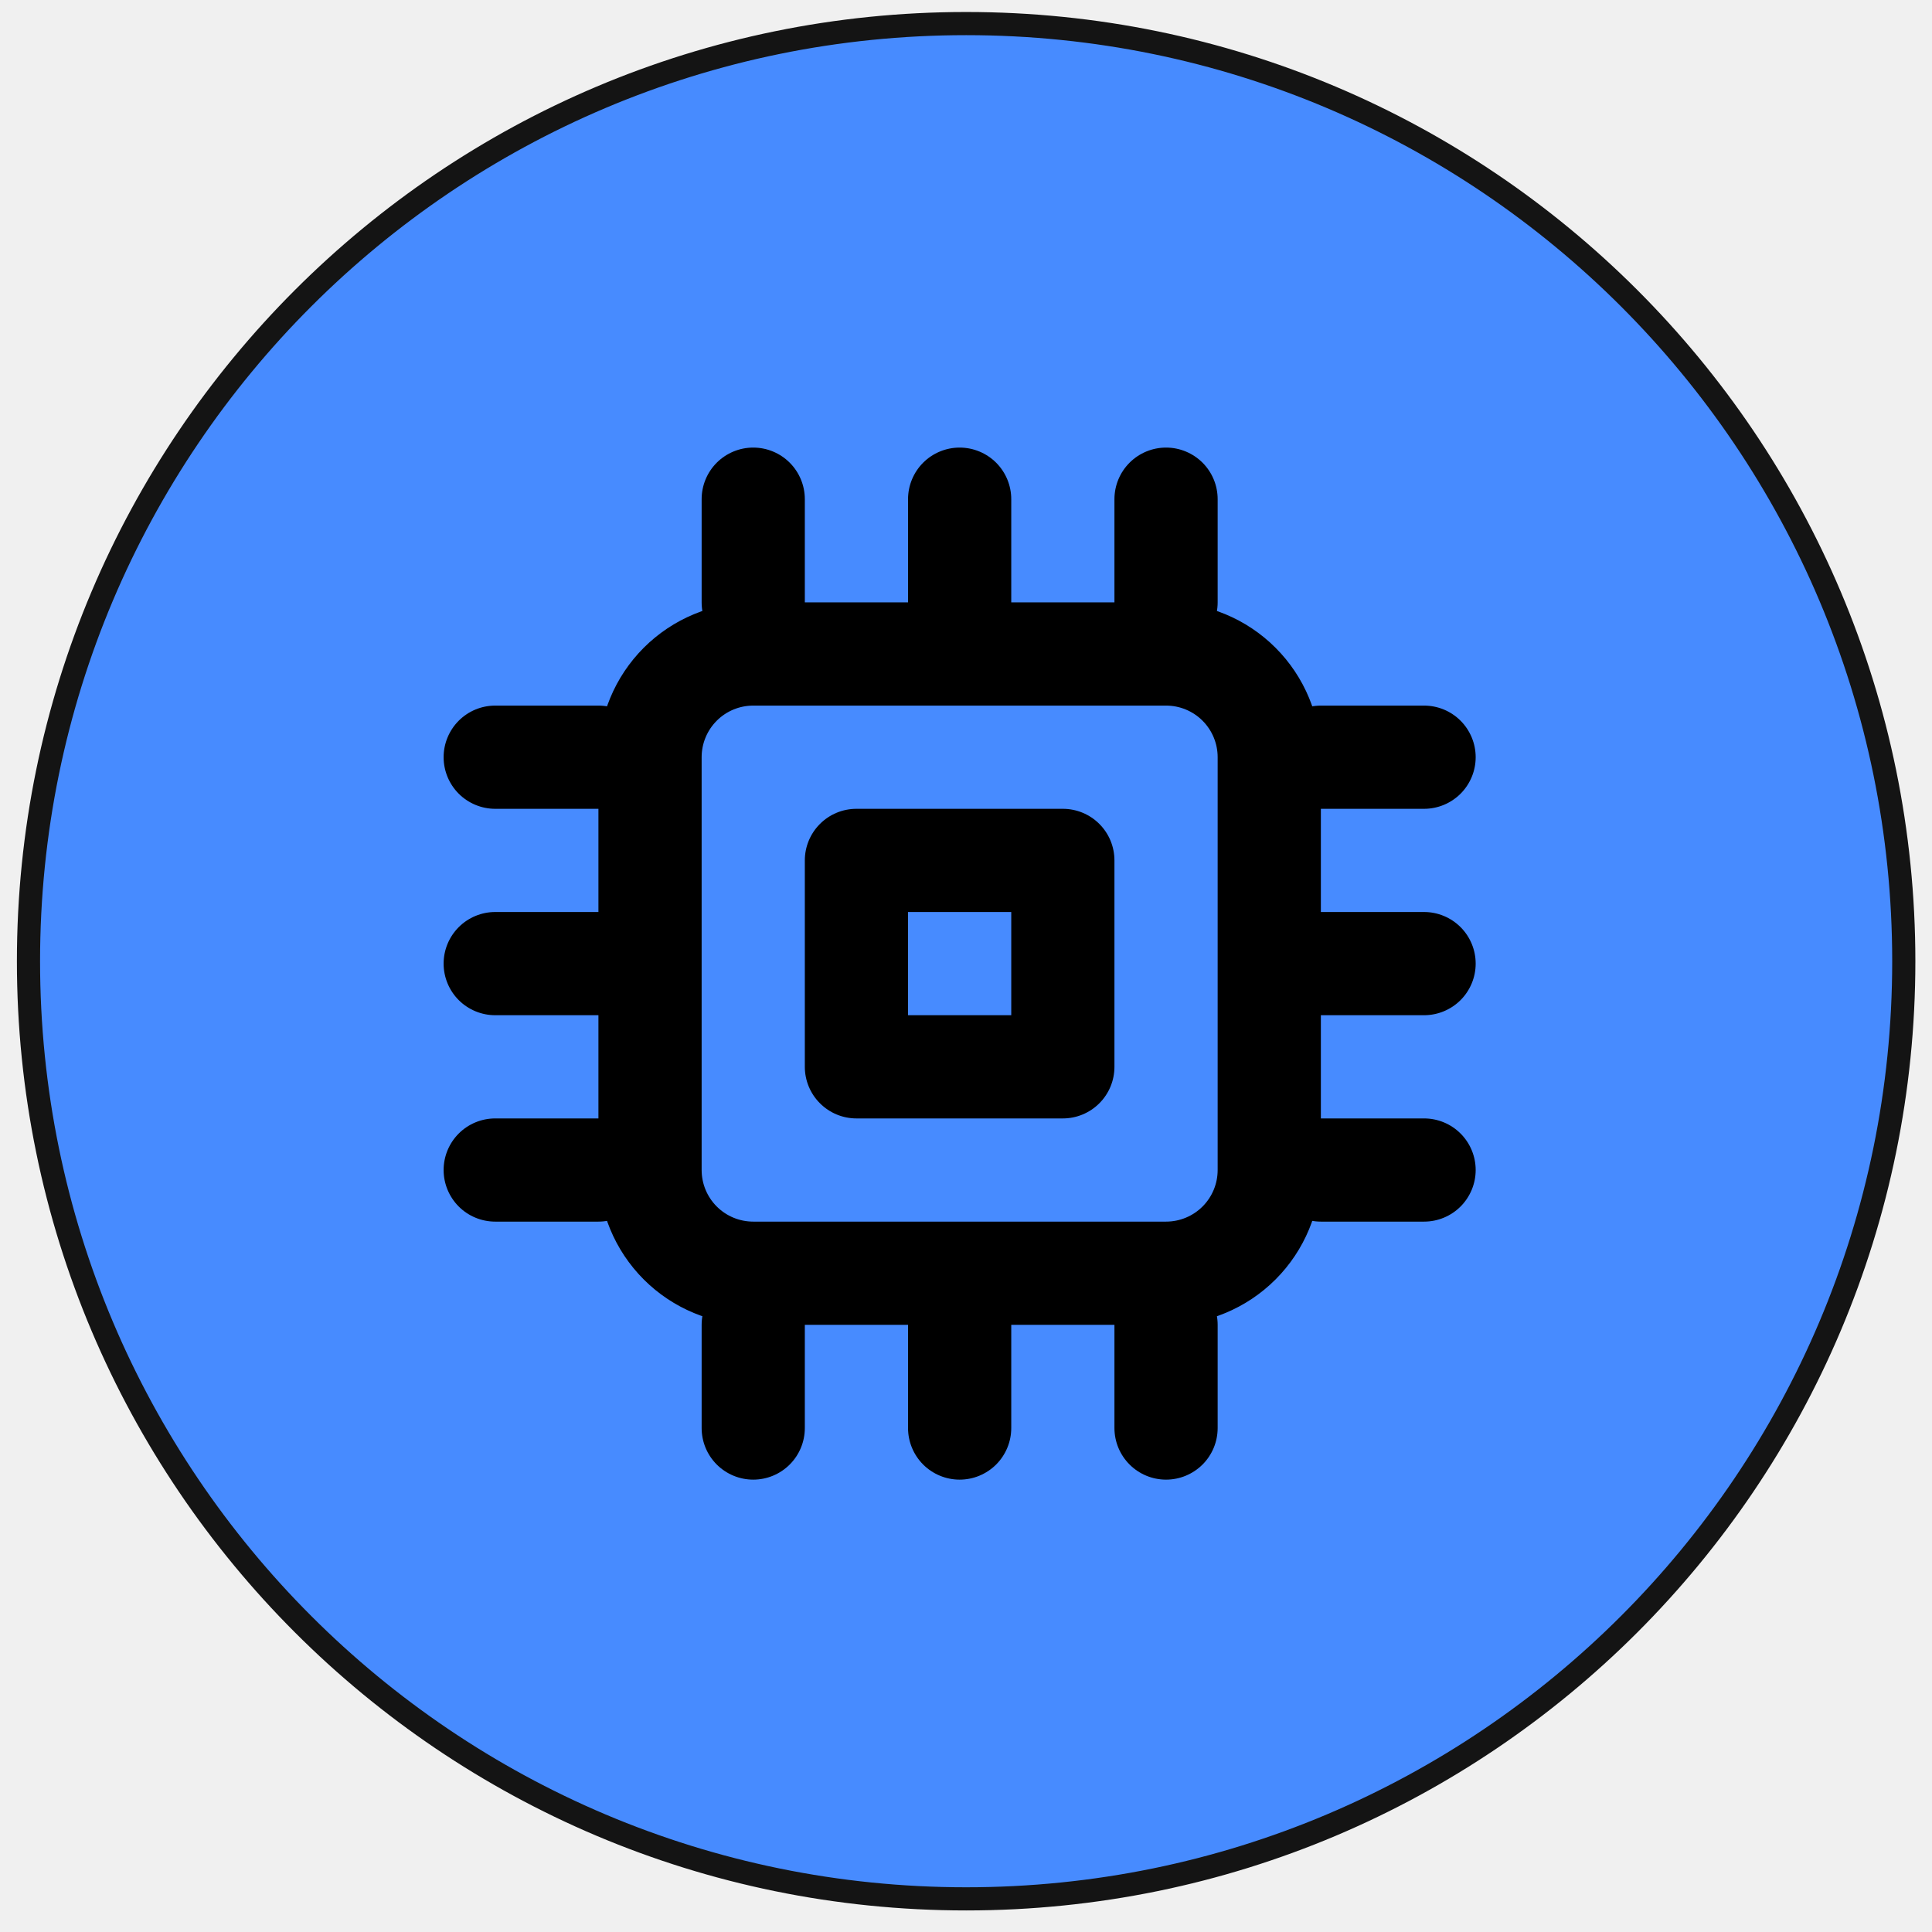
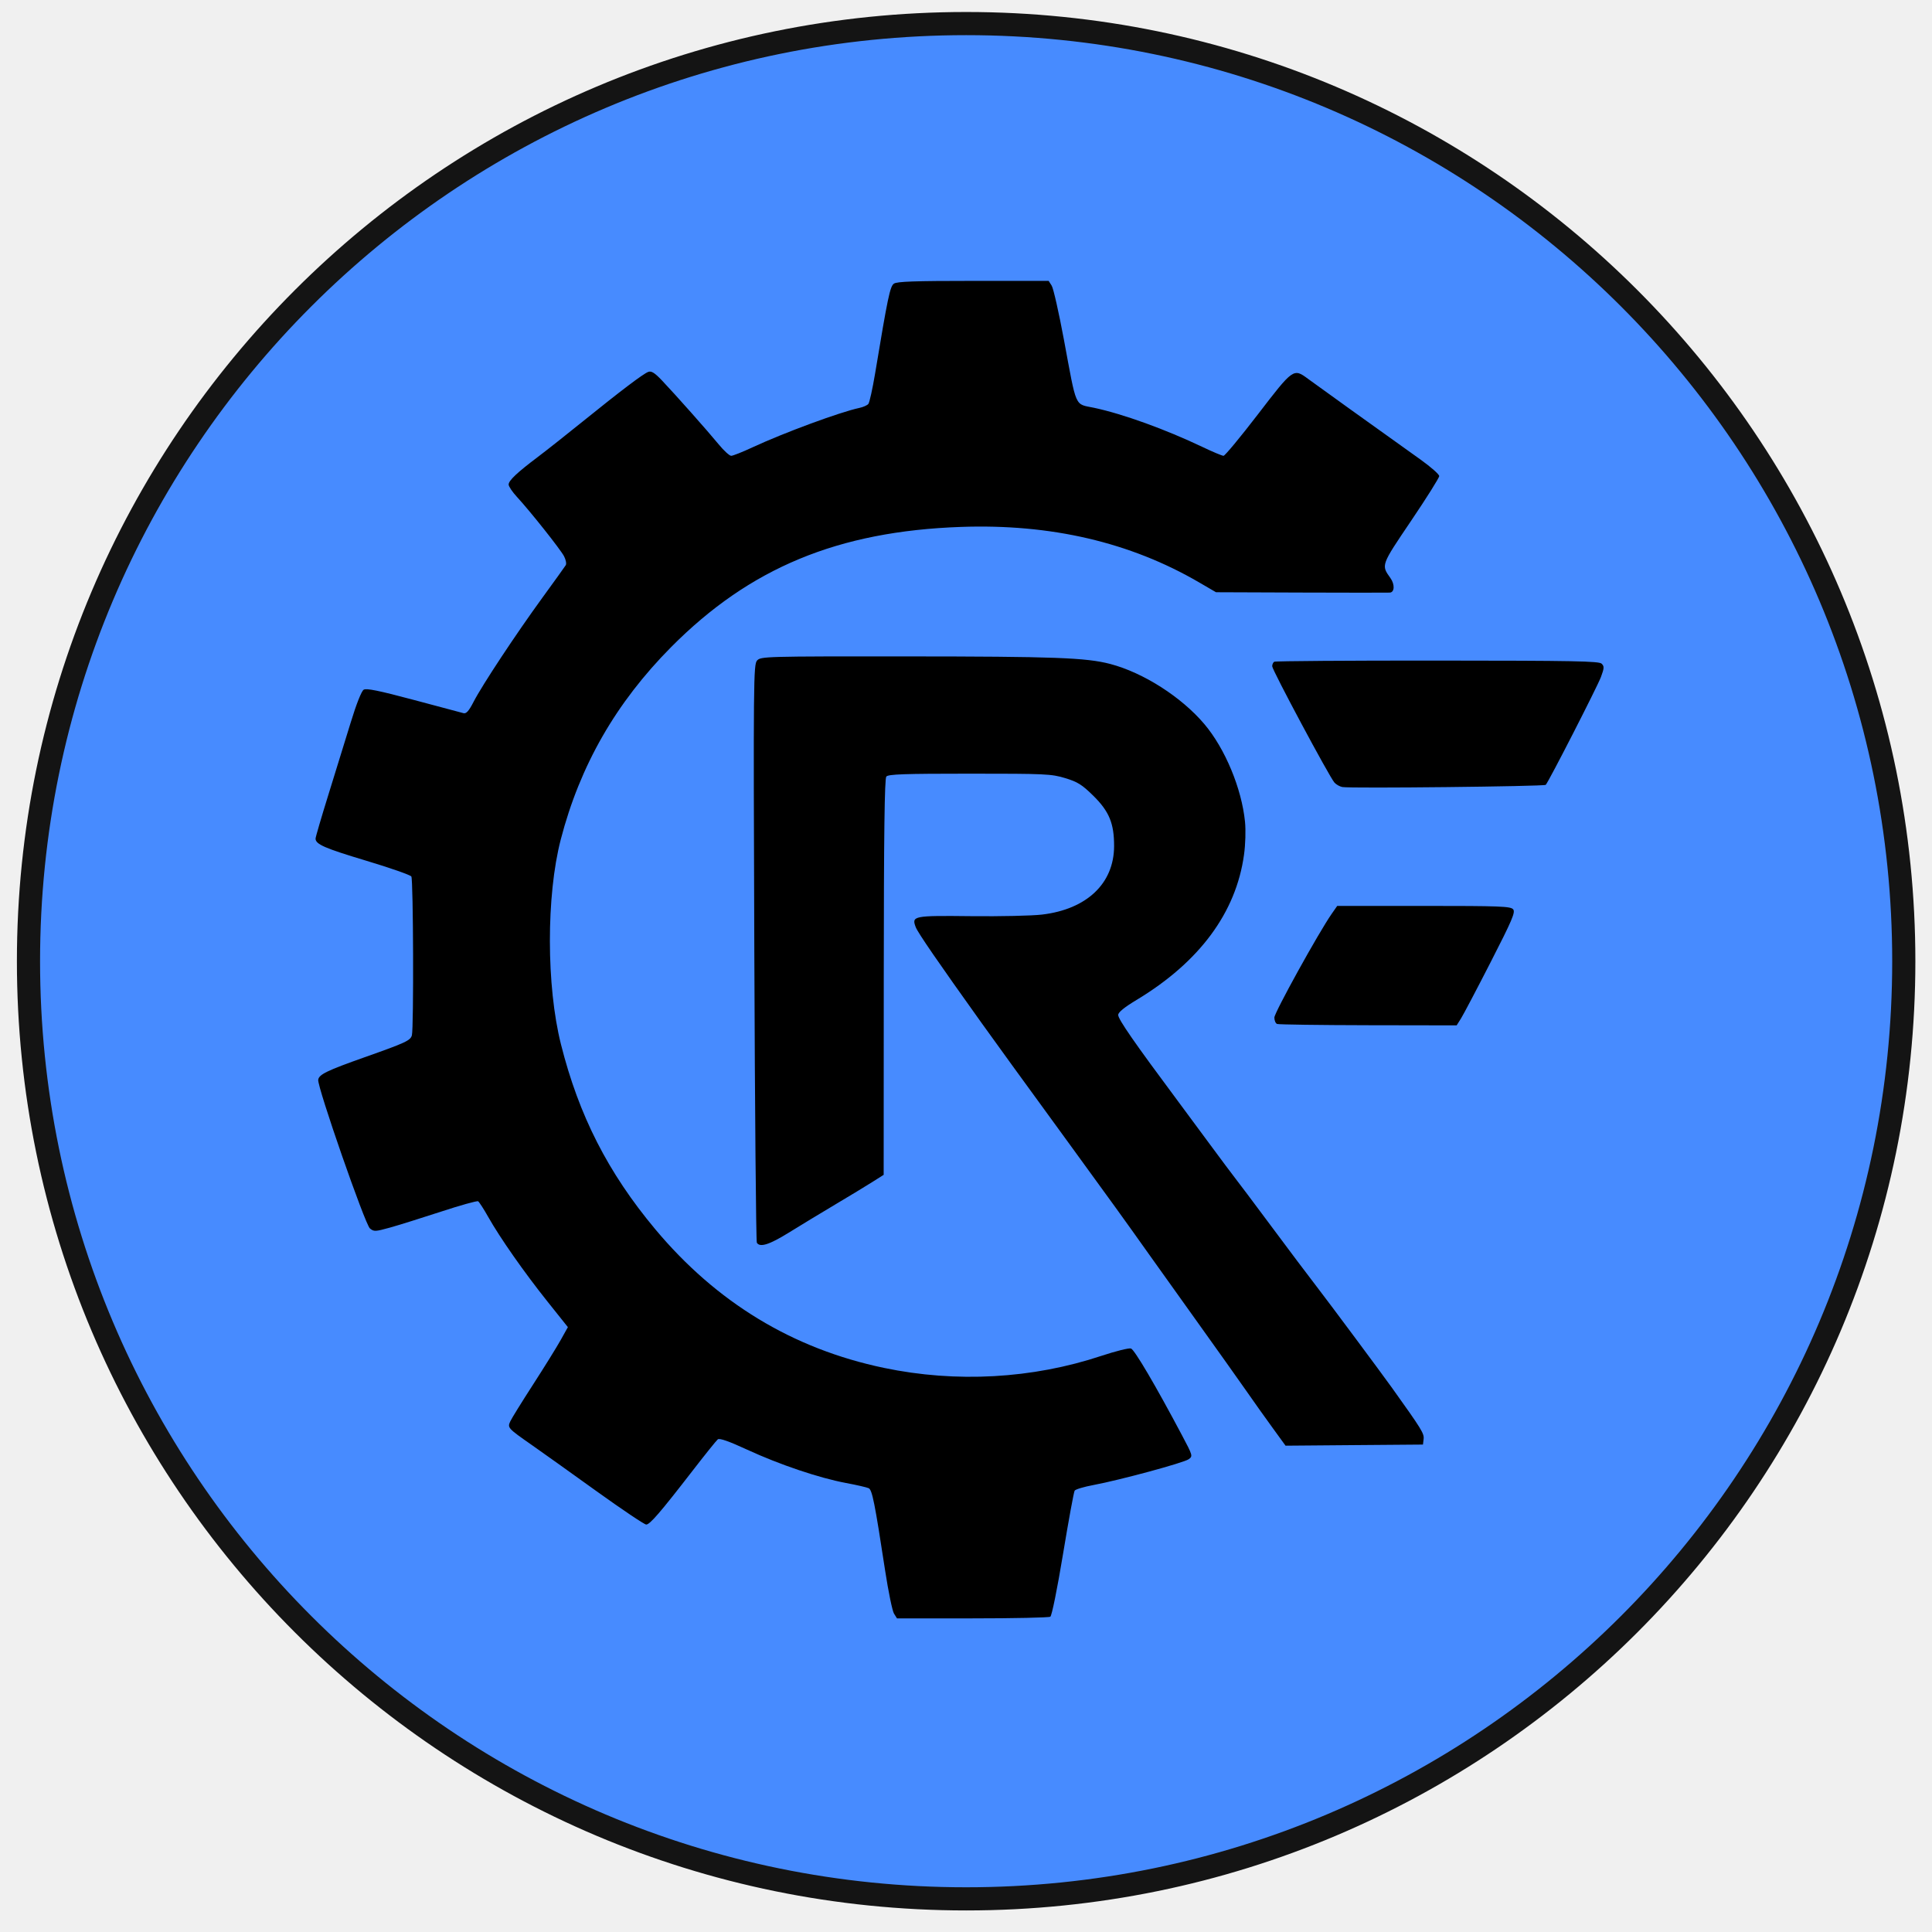
<svg xmlns="http://www.w3.org/2000/svg" width="78" height="78" viewBox="0 0 78 78" fill="none">
  <g clip-path="url(#clip0_123_65)">
    <path d="M76.861 38.807C76.861 17.9 59.913 0.952 39.006 0.952C18.099 0.952 1.15 17.9 1.15 38.807C1.15 59.714 18.099 76.662 39.006 76.662C59.913 76.662 76.861 59.714 76.861 38.807Z" fill="#478BFF" />
    <path d="M76.861 38.807C76.861 17.9 59.913 0.952 39.006 0.952C18.099 0.952 1.15 17.9 1.15 38.807C1.15 59.714 18.099 76.662 39.006 76.662C59.913 76.662 76.861 59.714 76.861 38.807Z" stroke="#141414" stroke-width="0.935" />
  </g>
-   <path d="M30.41 24.32H47.077C48.734 24.32 50.324 24.979 51.496 26.151C52.668 27.323 53.327 28.913 53.327 30.57V47.237C53.327 48.895 52.668 50.484 51.496 51.656C50.324 52.828 48.734 53.487 47.077 53.487H30.41C28.753 53.487 27.163 52.828 25.991 51.656C24.819 50.484 24.16 48.895 24.16 47.237V30.57C24.16 28.913 24.819 27.323 25.991 26.151C27.163 24.979 28.753 24.32 30.41 24.32ZM30.41 28.487C29.858 28.487 29.328 28.706 28.937 29.097C28.546 29.488 28.327 30.018 28.327 30.57V47.237C28.327 47.789 28.546 48.319 28.937 48.71C29.328 49.101 29.858 49.32 30.41 49.32H47.077C47.629 49.32 48.159 49.101 48.55 48.71C48.941 48.319 49.16 47.789 49.16 47.237V30.57C49.16 30.018 48.941 29.488 48.55 29.097C48.159 28.706 47.629 28.487 47.077 28.487H30.41ZM34.577 32.654H42.91C43.463 32.654 43.993 32.873 44.383 33.264C44.774 33.654 44.993 34.184 44.993 34.737V43.07C44.993 43.623 44.774 44.153 44.383 44.543C43.993 44.934 43.463 45.154 42.91 45.154H34.577C34.024 45.154 33.494 44.934 33.104 44.543C32.713 44.153 32.493 43.623 32.493 43.07V34.737C32.493 34.184 32.713 33.654 33.104 33.264C33.494 32.873 34.024 32.654 34.577 32.654ZM36.66 36.82V40.987H40.827V36.82H36.66ZM30.41 18.07C30.963 18.07 31.493 18.29 31.883 18.68C32.274 19.071 32.493 19.601 32.493 20.154V24.32C32.493 24.873 32.274 25.403 31.883 25.794C31.493 26.184 30.963 26.404 30.41 26.404C29.858 26.404 29.328 26.184 28.937 25.794C28.546 25.403 28.327 24.873 28.327 24.32V20.154C28.327 19.601 28.546 19.071 28.937 18.68C29.328 18.29 29.858 18.07 30.41 18.07ZM19.994 28.487H24.16C24.713 28.487 25.243 28.706 25.633 29.097C26.024 29.488 26.244 30.018 26.244 30.57C26.244 31.123 26.024 31.653 25.633 32.044C25.243 32.434 24.713 32.654 24.16 32.654H19.994C19.441 32.654 18.911 32.434 18.52 32.044C18.13 31.653 17.91 31.123 17.91 30.57C17.91 30.018 18.13 29.488 18.52 29.097C18.911 28.706 19.441 28.487 19.994 28.487ZM53.327 28.487H57.493C58.046 28.487 58.576 28.706 58.967 29.097C59.357 29.488 59.577 30.018 59.577 30.57C59.577 31.123 59.357 31.653 58.967 32.044C58.576 32.434 58.046 32.654 57.493 32.654H53.327C52.774 32.654 52.244 32.434 51.854 32.044C51.463 31.653 51.243 31.123 51.243 30.57C51.243 30.018 51.463 29.488 51.854 29.097C52.244 28.706 52.774 28.487 53.327 28.487ZM19.994 36.82H24.16C24.713 36.82 25.243 37.04 25.633 37.431C26.024 37.821 26.244 38.351 26.244 38.904C26.244 39.456 26.024 39.986 25.633 40.377C25.243 40.767 24.713 40.987 24.16 40.987H19.994C19.441 40.987 18.911 40.767 18.52 40.377C18.13 39.986 17.91 39.456 17.91 38.904C17.91 38.351 18.13 37.821 18.52 37.431C18.911 37.04 19.441 36.82 19.994 36.82ZM53.327 36.82H57.493C58.046 36.82 58.576 37.04 58.967 37.431C59.357 37.821 59.577 38.351 59.577 38.904C59.577 39.456 59.357 39.986 58.967 40.377C58.576 40.767 58.046 40.987 57.493 40.987H53.327C52.774 40.987 52.244 40.767 51.854 40.377C51.463 39.986 51.243 39.456 51.243 38.904C51.243 38.351 51.463 37.821 51.854 37.431C52.244 37.04 52.774 36.82 53.327 36.82ZM19.994 45.154H24.16C24.713 45.154 25.243 45.373 25.633 45.764C26.024 46.154 26.244 46.684 26.244 47.237C26.244 47.789 26.024 48.319 25.633 48.71C25.243 49.101 24.713 49.32 24.16 49.32H19.994C19.441 49.32 18.911 49.101 18.52 48.71C18.13 48.319 17.91 47.789 17.91 47.237C17.91 46.684 18.13 46.154 18.52 45.764C18.911 45.373 19.441 45.154 19.994 45.154ZM53.327 45.154H57.493C58.046 45.154 58.576 45.373 58.967 45.764C59.357 46.154 59.577 46.684 59.577 47.237C59.577 47.789 59.357 48.319 58.967 48.71C58.576 49.101 58.046 49.32 57.493 49.32H53.327C52.774 49.32 52.244 49.101 51.854 48.71C51.463 48.319 51.243 47.789 51.243 47.237C51.243 46.684 51.463 46.154 51.854 45.764C52.244 45.373 52.774 45.154 53.327 45.154ZM30.41 51.404C30.963 51.404 31.493 51.623 31.883 52.014C32.274 52.404 32.493 52.934 32.493 53.487V57.654C32.493 58.206 32.274 58.736 31.883 59.127C31.493 59.517 30.963 59.737 30.41 59.737C29.858 59.737 29.328 59.517 28.937 59.127C28.546 58.736 28.327 58.206 28.327 57.654V53.487C28.327 52.934 28.546 52.404 28.937 52.014C29.328 51.623 29.858 51.404 30.41 51.404ZM47.077 18.07C47.629 18.07 48.159 18.29 48.55 18.68C48.941 19.071 49.16 19.601 49.16 20.154V24.32C49.16 24.873 48.941 25.403 48.55 25.794C48.159 26.184 47.629 26.404 47.077 26.404C46.524 26.404 45.994 26.184 45.604 25.794C45.213 25.403 44.993 24.873 44.993 24.32V20.154C44.993 19.601 45.213 19.071 45.604 18.68C45.994 18.29 46.524 18.07 47.077 18.07ZM47.077 51.404C47.629 51.404 48.159 51.623 48.55 52.014C48.941 52.404 49.16 52.934 49.16 53.487V57.654C49.16 58.206 48.941 58.736 48.55 59.127C48.159 59.517 47.629 59.737 47.077 59.737C46.524 59.737 45.994 59.517 45.604 59.127C45.213 58.736 44.993 58.206 44.993 57.654V53.487C44.993 52.934 45.213 52.404 45.604 52.014C45.994 51.623 46.524 51.404 47.077 51.404ZM38.743 18.07C39.296 18.07 39.826 18.29 40.217 18.68C40.607 19.071 40.827 19.601 40.827 20.154V24.32C40.827 24.873 40.607 25.403 40.217 25.794C39.826 26.184 39.296 26.404 38.743 26.404C38.191 26.404 37.661 26.184 37.27 25.794C36.88 25.403 36.66 24.873 36.66 24.32V20.154C36.66 19.601 36.88 19.071 37.27 18.68C37.661 18.29 38.191 18.07 38.743 18.07ZM38.743 51.404C39.296 51.404 39.826 51.623 40.217 52.014C40.607 52.404 40.827 52.934 40.827 53.487V57.654C40.827 58.206 40.607 58.736 40.217 59.127C39.826 59.517 39.296 59.737 38.743 59.737C38.191 59.737 37.661 59.517 37.27 59.127C36.88 58.736 36.66 58.206 36.66 57.654V53.487C36.66 52.934 36.88 52.404 37.27 52.014C37.661 51.623 38.191 51.404 38.743 51.404Z" fill="black" />
+   <path d="M36.093 65.146C36.026 65.04 35.865 64.255 35.734 63.402C35.318 60.678 35.213 60.151 35.072 60.083C35 60.048 34.586 59.953 34.153 59.872C33.069 59.669 31.474 59.131 30.172 58.53C29.426 58.186 29.049 58.053 28.979 58.111C28.922 58.157 28.467 58.723 27.968 59.369C26.654 61.068 26.238 61.55 26.089 61.55C26.016 61.55 25.108 60.94 24.07 60.194C23.033 59.448 21.862 58.613 21.469 58.338C20.498 57.66 20.482 57.642 20.603 57.381C20.657 57.263 21.072 56.593 21.525 55.892C21.978 55.191 22.478 54.384 22.637 54.099L22.927 53.58L22.103 52.547C21.161 51.367 20.186 49.974 19.709 49.128C19.529 48.808 19.346 48.526 19.303 48.499C19.26 48.473 18.583 48.661 17.799 48.919C17.016 49.175 16.089 49.465 15.741 49.562C15.147 49.726 15.096 49.728 14.934 49.594C14.737 49.43 12.805 43.877 12.847 43.593C12.878 43.378 13.196 43.224 14.729 42.681C16.385 42.096 16.571 42.009 16.629 41.797C16.707 41.507 16.687 35.511 16.607 35.386C16.567 35.325 15.75 35.039 14.791 34.751C13.106 34.245 12.74 34.086 12.74 33.856C12.74 33.797 12.974 32.998 13.259 32.082C13.545 31.166 13.949 29.858 14.157 29.176C14.384 28.432 14.594 27.9 14.682 27.846C14.792 27.779 15.287 27.879 16.696 28.255C17.723 28.529 18.631 28.771 18.714 28.793C18.825 28.822 18.93 28.704 19.121 28.332C19.468 27.659 20.825 25.606 21.899 24.129C22.382 23.466 22.806 22.876 22.841 22.818C22.877 22.761 22.846 22.598 22.772 22.457C22.624 22.176 21.404 20.639 20.871 20.062C20.686 19.862 20.535 19.637 20.535 19.562C20.535 19.401 20.875 19.08 21.717 18.446C22.054 18.192 22.862 17.554 23.512 17.028C25.07 15.77 25.97 15.088 26.174 15.014C26.3 14.968 26.432 15.051 26.729 15.364C27.283 15.948 28.567 17.395 29.015 17.94C29.223 18.194 29.451 18.402 29.52 18.402C29.59 18.402 29.981 18.247 30.39 18.056C31.647 17.472 33.918 16.634 34.694 16.469C34.847 16.437 35.011 16.364 35.058 16.308C35.104 16.252 35.226 15.702 35.329 15.086C35.842 11.998 35.932 11.564 36.089 11.452C36.209 11.365 36.931 11.34 39.291 11.34H42.337L42.46 11.534C42.528 11.64 42.749 12.619 42.952 13.708C43.479 16.539 43.371 16.295 44.171 16.464C45.335 16.712 47.048 17.331 48.555 18.049C48.962 18.243 49.341 18.402 49.397 18.402C49.454 18.402 50.08 17.646 50.789 16.723C52.217 14.863 52.221 14.86 52.813 15.298C53.123 15.529 55.378 17.146 57.35 18.554C57.765 18.851 58.105 19.15 58.105 19.22C58.105 19.29 57.594 20.103 56.969 21.028C55.746 22.839 55.758 22.808 56.136 23.339C56.317 23.593 56.304 23.911 56.113 23.925C56.029 23.93 54.415 23.93 52.526 23.923L49.093 23.91L48.41 23.512C45.626 21.89 42.422 21.144 38.794 21.273C33.832 21.448 30.27 22.925 27.096 26.124C24.869 28.369 23.415 30.904 22.639 33.894C22.051 36.164 22.055 39.808 22.648 42.164C23.37 45.036 24.548 47.345 26.45 49.622C28.927 52.587 32.006 54.455 35.685 55.225C38.606 55.836 41.68 55.666 44.471 54.738C45.041 54.549 45.576 54.416 45.66 54.442C45.803 54.487 46.659 55.943 47.723 57.951C48.157 58.77 48.162 58.789 47.99 58.913C47.793 59.056 45.206 59.756 44.143 59.955C43.761 60.026 43.42 60.128 43.386 60.182C43.352 60.236 43.141 61.388 42.917 62.742C42.682 64.162 42.465 65.233 42.404 65.271C42.345 65.307 40.929 65.338 39.256 65.338L36.215 65.34L36.093 65.146ZM51.384 57.654C51.099 57.263 50.609 56.575 50.296 56.124C49.982 55.675 49.118 54.459 48.376 53.423C47.634 52.388 46.731 51.124 46.37 50.614C45.444 49.308 44.773 48.379 43.212 46.237C41.203 43.48 40.167 42.053 39.627 41.297C37.879 38.852 37.057 37.657 36.972 37.435C36.796 36.977 36.868 36.962 39.213 36.988C40.38 37.001 41.665 36.972 42.069 36.924C43.875 36.711 44.974 35.669 44.979 34.165C44.982 33.245 44.781 32.758 44.139 32.126C43.685 31.679 43.508 31.568 43.006 31.415C42.446 31.245 42.215 31.235 39.146 31.235C36.501 31.235 35.863 31.257 35.783 31.352C35.712 31.437 35.683 33.655 35.68 39.45L35.676 47.431L35.221 47.719C34.971 47.877 34.293 48.289 33.715 48.632C33.137 48.976 32.297 49.485 31.849 49.763C31.06 50.252 30.681 50.372 30.556 50.173C30.523 50.12 30.477 44.847 30.454 38.455C30.414 27.442 30.42 26.824 30.566 26.666C30.716 26.502 30.883 26.498 36.597 26.501C42.561 26.504 43.847 26.551 44.82 26.805C46.156 27.155 47.695 28.137 48.623 29.233C49.46 30.223 50.128 31.828 50.264 33.174C50.299 33.52 50.282 34.093 50.224 34.509C49.903 36.843 48.428 38.837 45.89 40.368C45.386 40.671 45.144 40.87 45.144 40.977C45.144 41.151 45.806 42.105 47.556 44.455C47.803 44.786 48.376 45.561 48.83 46.177C49.284 46.793 49.762 47.432 49.892 47.598C50.023 47.764 50.59 48.52 51.154 49.278C51.997 50.412 52.873 51.578 53.225 52.032C53.684 52.627 55.757 55.413 56.204 56.038C57.406 57.719 57.501 57.874 57.475 58.1L57.449 58.321L54.675 58.343L51.901 58.366L51.384 57.654ZM51.559 41.34C51.499 41.316 51.449 41.2 51.449 41.082C51.449 40.884 53.238 37.647 53.762 36.897L53.987 36.574H57.481C60.562 36.574 60.987 36.59 61.089 36.711C61.188 36.827 61.056 37.136 60.183 38.842C59.621 39.94 59.082 40.963 58.985 41.117L58.809 41.397L55.238 41.391C53.275 41.387 51.619 41.364 51.559 41.34ZM54.195 31.775C54.092 31.756 53.948 31.676 53.876 31.596C53.676 31.375 51.362 27.051 51.362 26.899C51.362 26.826 51.399 26.744 51.444 26.716C51.49 26.688 54.455 26.667 58.033 26.669C63.557 26.672 64.557 26.691 64.663 26.795C64.772 26.902 64.768 26.973 64.634 27.333C64.483 27.735 62.526 31.558 62.406 31.686C62.345 31.751 54.54 31.835 54.195 31.775Z" fill="black" />
  <defs>
    <clipPath id="clip0_123_65">
      <rect width="77.58" height="77.58" fill="white" />
    </clipPath>
  </defs>
</svg>
